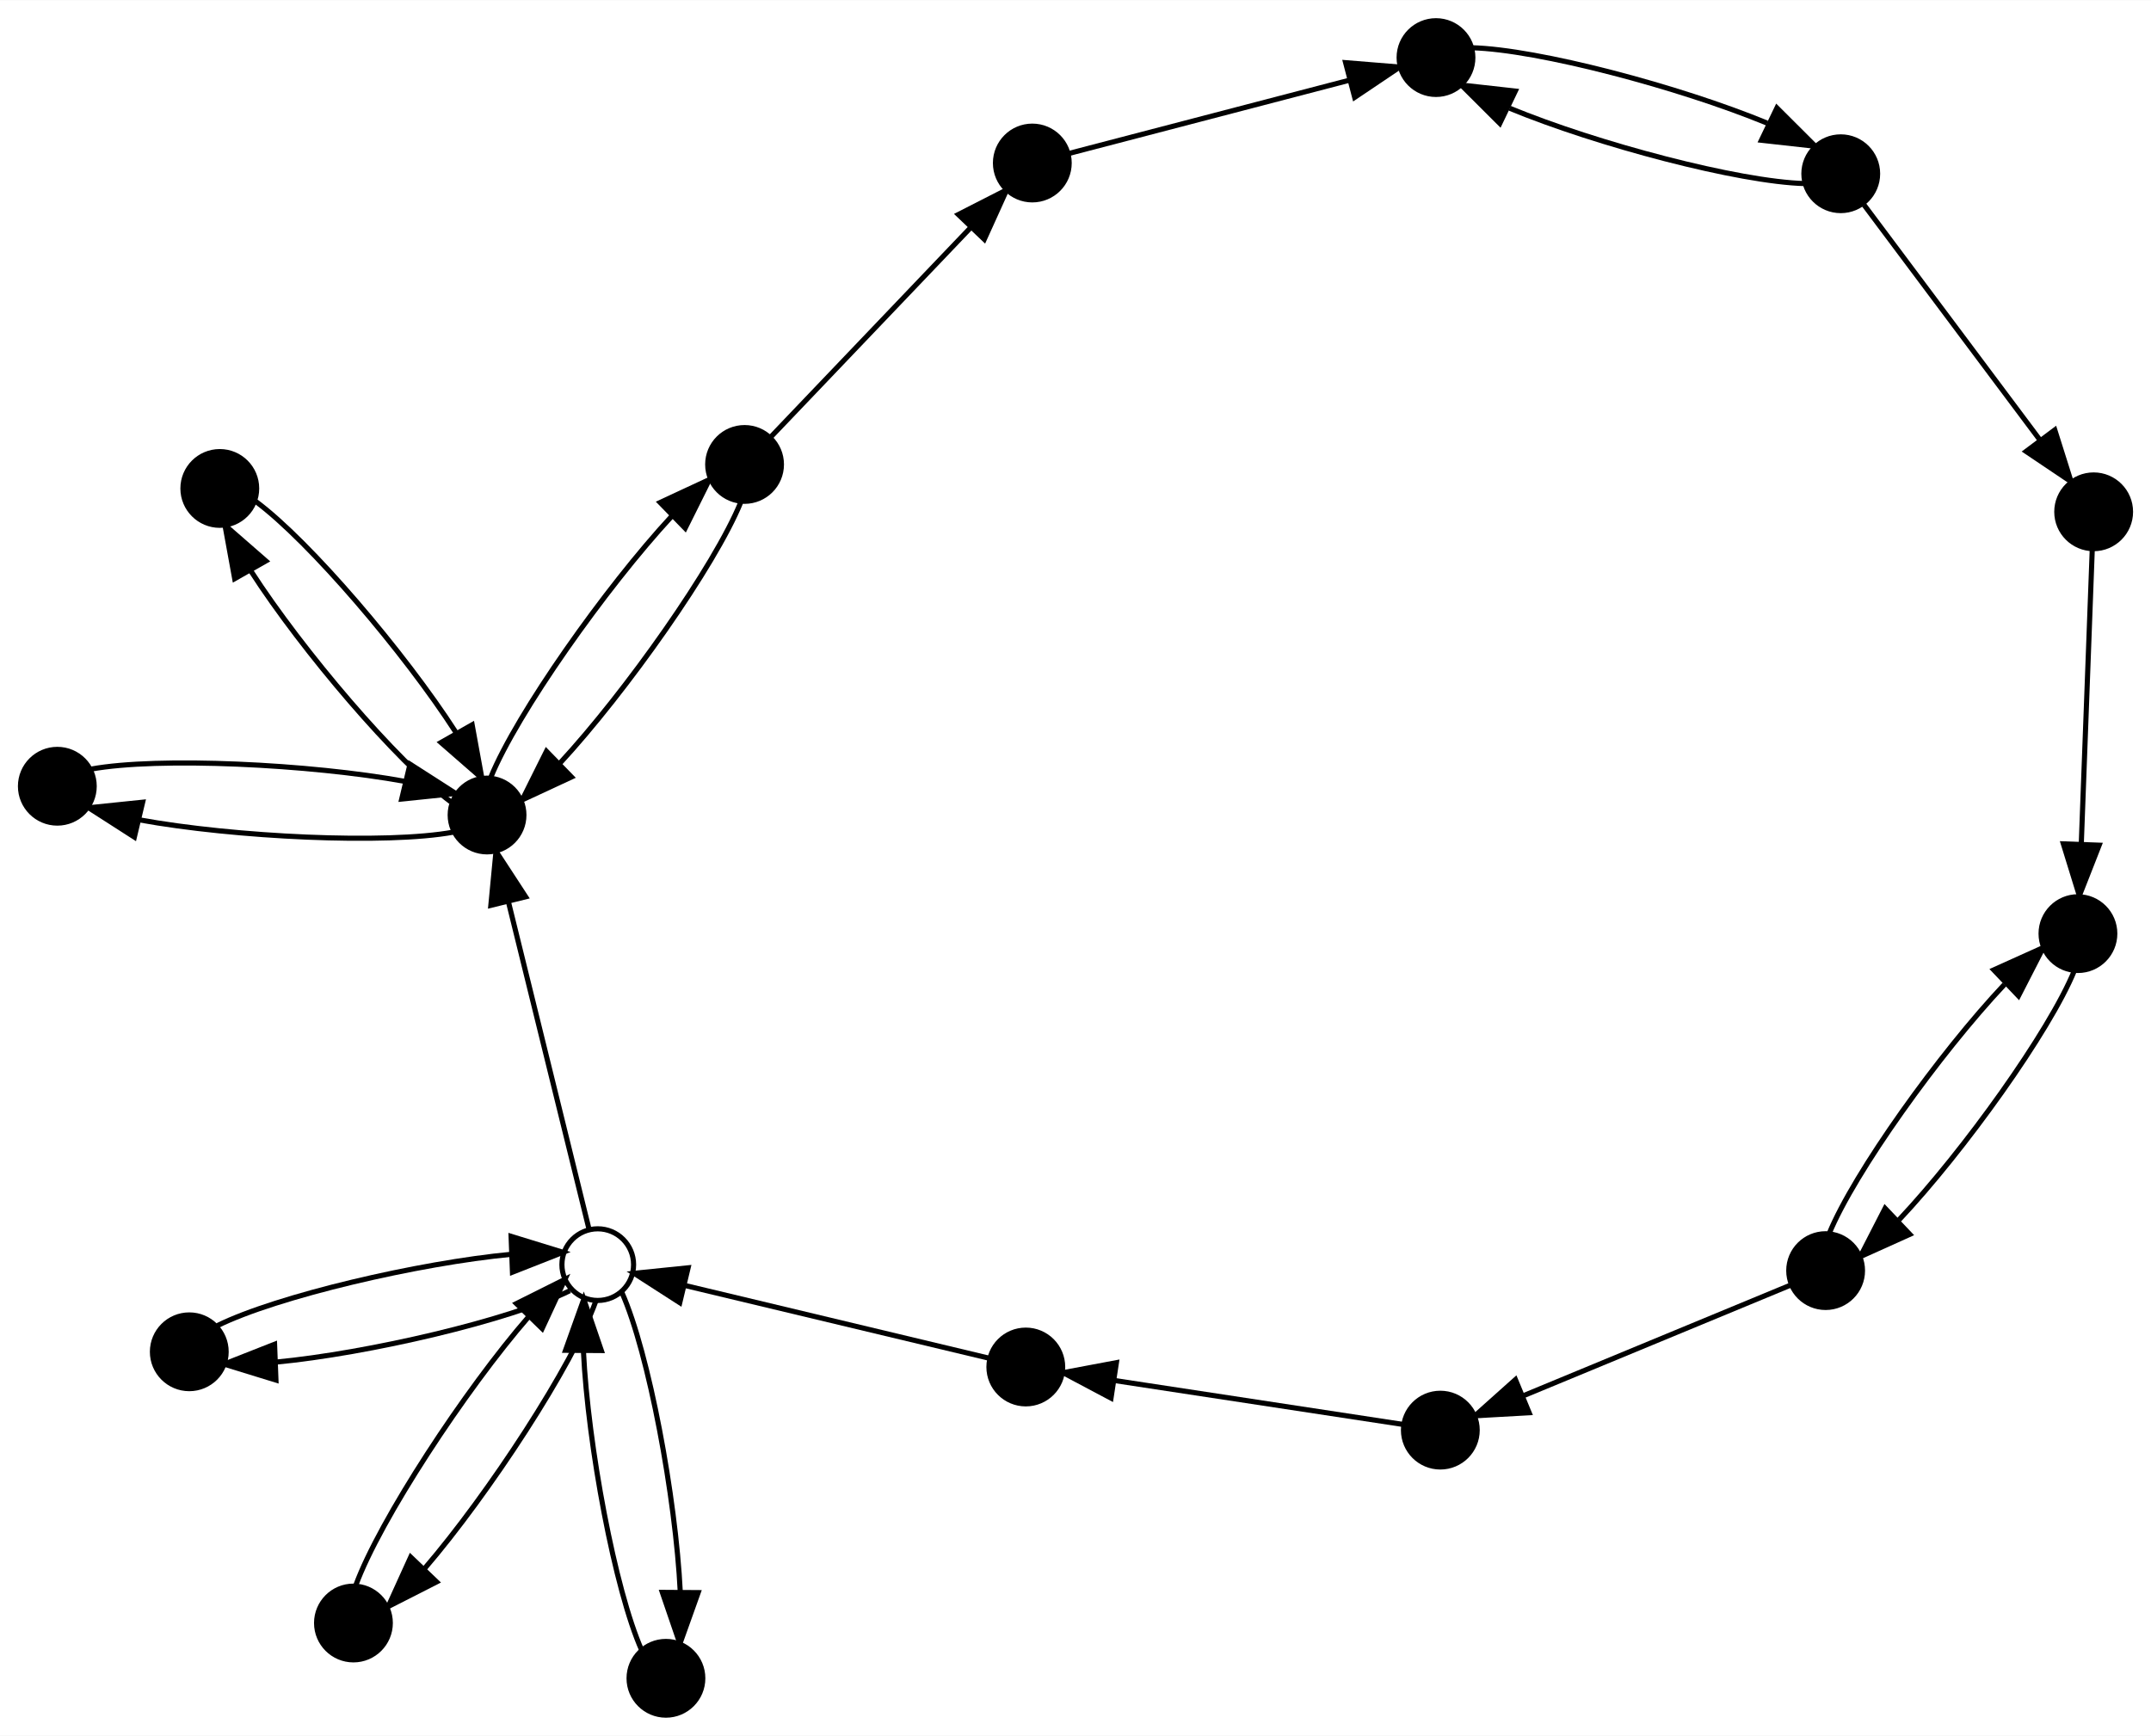
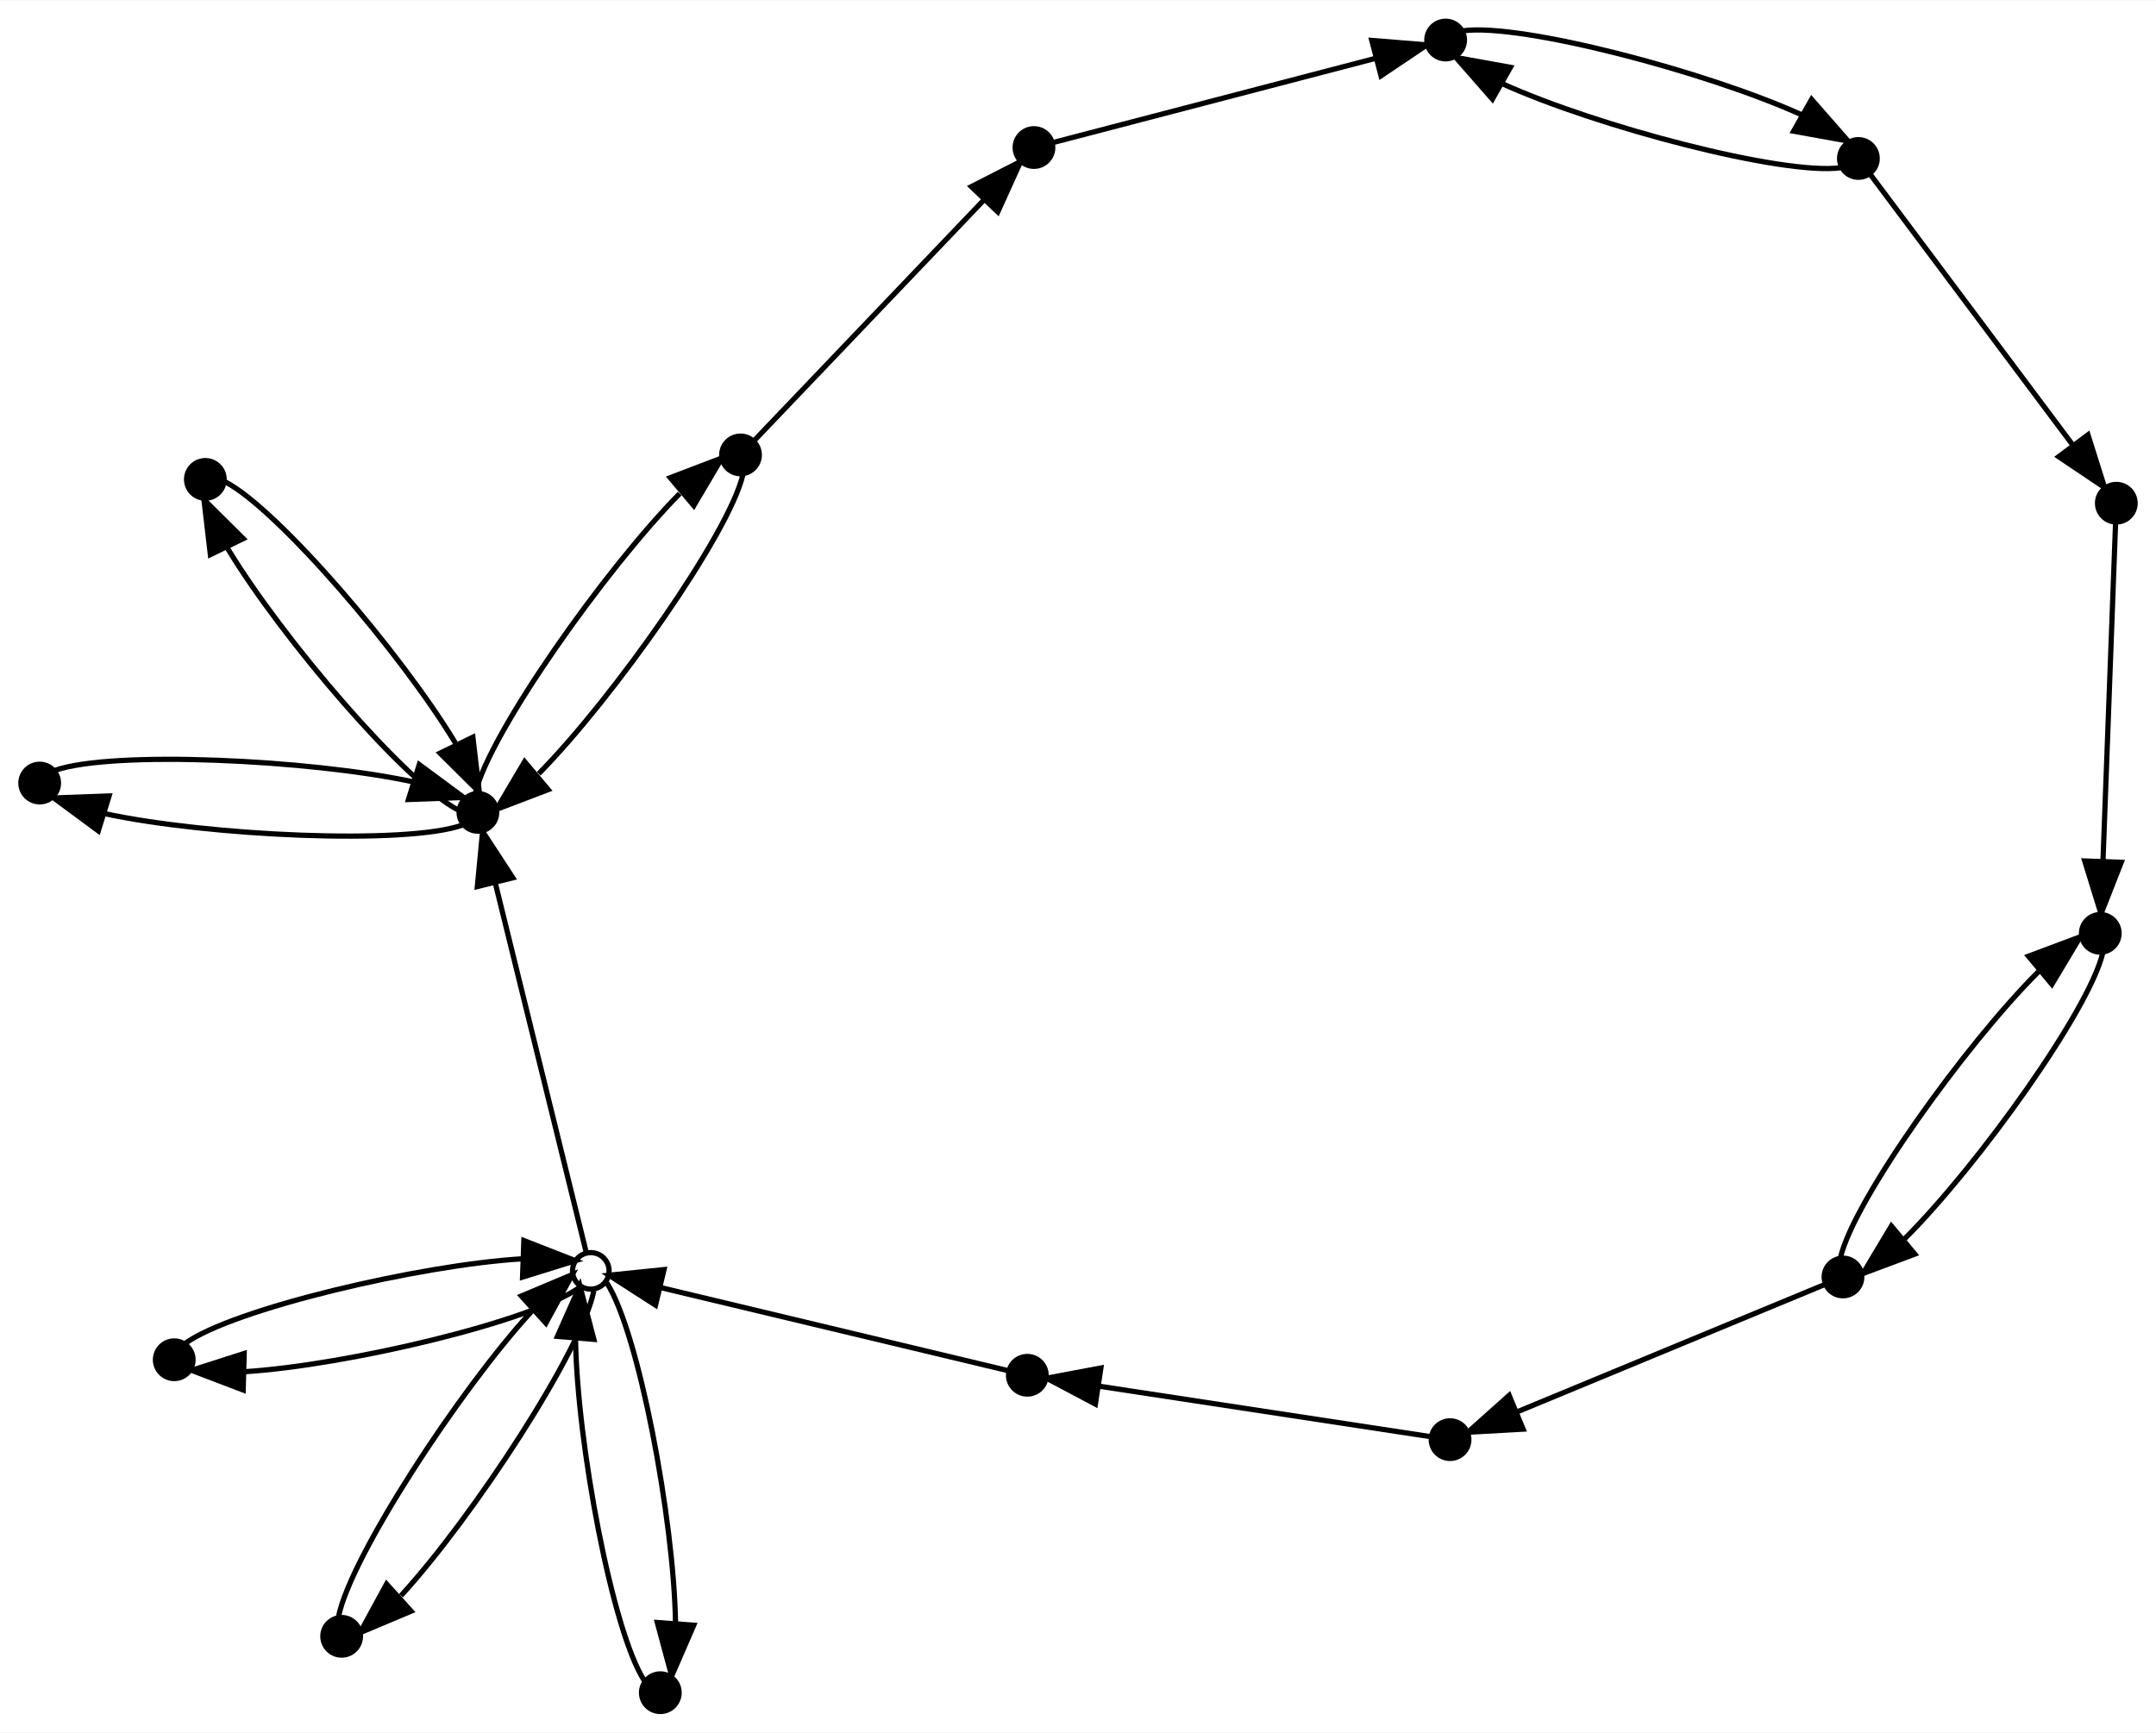
- <svg xmlns="http://www.w3.org/2000/svg" width="420pt" height="339pt" viewBox="0.00 0.00 420.20 339.06">
-   <g id="graph0" class="graph" transform="scale(1 1) rotate(0) translate(196.42 175.542)">
-     <polygon fill="white" stroke="none" points="-196.42,163.518 -196.42,-175.542 223.778,-175.542 223.778,163.518 -196.42,163.518" />
+ <svg xmlns="http://www.w3.org/2000/svg" width="413pt" height="332pt" viewBox="0.00 0.00 413.00 331.86">
+   <g id="graph0" class="graph" transform="scale(1 1) rotate(0) translate(192.82 171.942)">
+     <polygon fill="white" stroke="none" points="-192.82,159.918 -192.82,-171.942 220.178,-171.942 220.178,159.918 -192.82,159.918" />
    <g id="node1" class="node">
-       <ellipse fill="none" stroke="black" cx="-79.648" cy="71.495" rx="7" ry="7" />
+       <ellipse fill="none" stroke="black" cx="-79.648" cy="71.495" rx="3.5" ry="3.5" />
    </g>
    <g id="node2" class="node">
-       <ellipse fill="black" stroke="black" cx="-66.329" cy="152.318" rx="7.2" ry="7.2" />
+       <ellipse fill="black" stroke="black" cx="-66.329" cy="152.318" rx="3.6" ry="3.6" />
    </g>
    <g id="edge1" class="edge">
-       <path fill="none" stroke="black" d="M-74.924,76.956C-69.667,88.77 -64.421,117.05 -63.532,135.415" />
-       <polygon fill="black" stroke="black" points="-60.033,135.579 -63.6,145.556 -67.033,135.532 -60.033,135.579" />
+       <path fill="none" stroke="black" d="M-76.61,73.756C-70.487,83.136 -63.735,119.17 -63.413,139.022" />
+       <polygon fill="black" stroke="black" points="-59.929,139.384 -64.152,149.101 -66.911,138.872 -59.929,139.384" />
    </g>
    <g id="node3" class="node">
-       <ellipse fill="black" stroke="black" cx="-127.375" cy="141.515" rx="7.2" ry="7.2" />
+       <ellipse fill="black" stroke="black" cx="-127.375" cy="141.515" rx="3.6" ry="3.6" />
    </g>
    <g id="edge2" class="edge">
-       <path fill="none" stroke="black" d="M-80.021,78.616C-84.486,91.09 -100.973,116.337 -113.457,130.849" />
-       <polygon fill="black" stroke="black" points="-111.129,133.479 -120.569,138.288 -116.188,128.641 -111.129,133.479" />
+       <path fill="none" stroke="black" d="M-79.063,75.306C-81.313,86.658 -102.167,118.659 -116.016,133.733" />
+       <polygon fill="black" stroke="black" points="-114.074,136.696 -123.838,140.807 -118.769,131.504 -114.074,136.696" />
    </g>
    <g id="node4" class="node">
-       <ellipse fill="black" stroke="black" cx="-159.443" cy="88.524" rx="7.2" ry="7.2" />
+       <ellipse fill="black" stroke="black" cx="-159.443" cy="88.524" rx="3.6" ry="3.6" />
    </g>
    <g id="edge3" class="edge">
-       <path fill="none" stroke="black" d="M-85.107,76.589C-96.792,82.368 -124.524,88.849 -142.623,90.551" />
-       <polygon fill="black" stroke="black" points="-142.514,94.049 -152.64,90.935 -142.782,87.055 -142.514,94.049" />
+       <path fill="none" stroke="black" d="M-81.754,74.633C-90.797,81.181 -126.333,89.587 -146.074,90.824" />
+       <polygon fill="black" stroke="black" points="-146.237,94.321 -156.138,90.55 -146.047,87.324 -146.237,94.321" />
    </g>
    <g id="node5" class="node">
-       <ellipse fill="black" stroke="black" cx="-101.275" cy="-16.354" rx="7.2" ry="7.2" />
+       <ellipse fill="black" stroke="black" cx="-101.275" cy="-16.354" rx="3.6" ry="3.6" />
    </g>
    <g id="edge4" class="edge">
-       <path fill="none" stroke="black" d="M-81.345,64.601C-84.708,50.941 -92.306,20.079 -97.089,0.652" />
-       <polygon fill="black" stroke="black" points="-100.534,1.298 -99.526,-9.249 -93.737,-0.375 -100.534,1.298" />
+       <path fill="none" stroke="black" d="M-80.578,67.72C-83.551,55.64 -92.934,17.528 -97.983,-2.98" />
+       <polygon fill="black" stroke="black" points="-101.382,-2.144 -100.374,-12.691 -94.585,-3.818 -101.382,-2.144" />
    </g>
    <g id="edge22" class="edge">
-       <path fill="none" stroke="black" d="M-71.053,146.856C-76.311,135.042 -81.557,106.762 -82.445,88.397" />
-       <polygon fill="black" stroke="black" points="-85.944,88.233 -82.377,78.257 -78.945,88.28 -85.944,88.233" />
+       <path fill="none" stroke="black" d="M-69.368,150.056C-75.516,140.637 -82.299,104.343 -82.569,84.543" />
+       <polygon fill="black" stroke="black" points="-86.039,84.043 -81.734,74.362 -79.063,84.615 -86.039,84.043" />
    </g>
    <g id="edge14" class="edge">
-       <path fill="none" stroke="black" d="M-126.906,134.127C-122.247,121.409 -105.56,95.955 -93.113,81.635" />
-       <polygon fill="black" stroke="black" points="-95.534,79.105 -86.056,74.371 -90.513,83.983 -95.534,79.105" />
+       <path fill="none" stroke="black" d="M-127.96,137.704C-125.71,126.351 -104.856,94.351 -91.007,79.277" />
+       <polygon fill="black" stroke="black" points="-92.949,76.314 -83.185,72.202 -88.254,81.505 -92.949,76.314" />
    </g>
    <g id="edge5" class="edge">
-       <path fill="none" stroke="black" d="M-153.984,83.43C-142.299,77.651 -114.567,71.17 -96.468,69.468" />
-       <polygon fill="black" stroke="black" points="-96.577,65.969 -86.451,69.084 -96.309,72.964 -96.577,65.969" />
+       <path fill="none" stroke="black" d="M-157.337,85.385C-148.257,78.811 -112.462,70.362 -92.772,69.18" />
+       <polygon fill="black" stroke="black" points="-92.469,65.688 -82.601,69.544 -92.72,72.683 -92.469,65.688" />
    </g>
    <g id="node6" class="node">
-       <ellipse fill="black" stroke="black" cx="-153.483" cy="-80.157" rx="7.2" ry="7.2" />
+       <ellipse fill="black" stroke="black" cx="-153.483" cy="-80.157" rx="3.6" ry="3.6" />
    </g>
    <g id="edge9" class="edge">
-       <path fill="none" stroke="black" d="M-108.346,-18.927C-118.866,-26.734 -137.384,-48.482 -147.338,-63.927" />
-       <polygon fill="black" stroke="black" points="-150.572,-62.533 -152.472,-72.956 -144.487,-65.993 -150.572,-62.533" />
+       <path fill="none" stroke="black" d="M-105.048,-16.811C-115.029,-21.911 -138.831,-49.711 -149.178,-66.873" />
+       <polygon fill="black" stroke="black" points="-152.522,-65.746 -153.753,-76.27 -146.229,-68.811 -152.522,-65.746" />
    </g>
    <g id="node10" class="node">
-       <ellipse fill="black" stroke="black" cx="-50.969" cy="-84.847" rx="7.2" ry="7.2" />
+       <ellipse fill="black" stroke="black" cx="-50.969" cy="-84.847" rx="3.6" ry="3.6" />
    </g>
    <g id="edge10" class="edge">
-       <path fill="none" stroke="black" d="M-100.535,-23.736C-95.46,-36.19 -78.126,-60.75 -65.188,-74.741" />
-       <polygon fill="black" stroke="black" points="-67.457,-77.417 -57.85,-81.884 -62.575,-72.401 -67.457,-77.417" />
+       <path fill="none" stroke="black" d="M-101.721,-20.19C-99.055,-31.481 -77.022,-62.816 -62.617,-77.44" />
+       <polygon fill="black" stroke="black" points="-64.433,-80.486 -54.532,-84.258 -59.92,-75.135 -64.433,-80.486" />
    </g>
    <g id="node11" class="node">
-       <ellipse fill="black" stroke="black" cx="-185.22" cy="-21.975" rx="7.2" ry="7.2" />
+       <ellipse fill="black" stroke="black" cx="-185.22" cy="-21.975" rx="3.6" ry="3.6" />
    </g>
    <g id="edge11" class="edge">
-       <path fill="none" stroke="black" d="M-107.837,-13.011C-120.939,-10.6 -150.666,-12.021 -169.226,-15.413" />
-       <polygon fill="black" stroke="black" points="-170.174,-12.041 -179.091,-17.764 -168.552,-18.851 -170.174,-12.041" />
+       <path fill="none" stroke="black" d="M-104.244,-13.917C-115.102,-10.096 -153.023,-11.844 -172.882,-16.139" />
+       <polygon fill="black" stroke="black" points="-173.989,-12.818 -182.509,-19.116 -171.921,-19.506 -173.989,-12.818" />
    </g>
    <g id="edge6" class="edge">
-       <path fill="none" stroke="black" d="M-146.412,-77.585C-135.893,-69.777 -117.374,-48.03 -107.42,-32.585" />
-       <polygon fill="black" stroke="black" points="-104.187,-33.978 -102.286,-23.555 -110.272,-30.518 -104.187,-33.978" />
+       <path fill="none" stroke="black" d="M-149.71,-79.7C-139.73,-74.6 -115.927,-46.801 -105.581,-29.639" />
+       <polygon fill="black" stroke="black" points="-102.236,-30.765 -101.005,-20.242 -108.53,-27.701 -102.236,-30.765" />
    </g>
    <g id="node7" class="node">
-       <ellipse fill="black" stroke="black" cx="160.218" cy="72.662" rx="7.2" ry="7.2" />
+       <ellipse fill="black" stroke="black" cx="160.218" cy="72.662" rx="3.6" ry="3.6" />
    </g>
    <g id="node8" class="node">
-       <ellipse fill="black" stroke="black" cx="84.95" cy="103.829" rx="7.2" ry="7.2" />
+       <ellipse fill="black" stroke="black" cx="84.95" cy="103.829" rx="3.6" ry="3.6" />
    </g>
    <g id="edge7" class="edge">
-       <path fill="none" stroke="black" d="M153.539,75.428C141.851,80.267 117.384,90.398 101.059,97.158" />
-       <polygon fill="black" stroke="black" points="102.301,100.432 91.723,101.024 99.623,93.965 102.301,100.432" />
+       <path fill="none" stroke="black" d="M156.588,74.165C146.085,78.514 115.299,91.262 97.692,98.553" />
+       <polygon fill="black" stroke="black" points="98.949,101.82 88.37,102.412 96.27,95.353 98.949,101.82" />
    </g>
    <g id="node9" class="node">
-       <ellipse fill="black" stroke="black" cx="209.507" cy="6.821" rx="7.2" ry="7.2" />
+       <ellipse fill="black" stroke="black" cx="209.507" cy="6.821" rx="3.6" ry="3.6" />
    </g>
    <g id="edge8" class="edge">
-       <path fill="none" stroke="black" d="M160.902,65.452C165.793,53.495 182.497,30.199 195.155,16.751" />
-       <polygon fill="black" stroke="black" points="193.065,13.909 202.724,9.555 197.889,18.982 193.065,13.909" />
+       <path fill="none" stroke="black" d="M159.753,68.895C162.293,58.001 183.514,28.291 197.663,14.165" />
+       <polygon fill="black" stroke="black" points="195.75,11.202 205.672,7.486 200.233,16.579 195.75,11.202" />
    </g>
    <g id="node16" class="node">
-       <ellipse fill="black" stroke="black" cx="3.972" cy="91.496" rx="7.2" ry="7.2" />
+       <ellipse fill="black" stroke="black" cx="3.972" cy="91.496" rx="3.6" ry="3.6" />
    </g>
    <g id="edge23" class="edge">
-       <path fill="none" stroke="black" d="M77.764,102.734C65.19,100.819 38.867,96.81 21.303,94.135" />
-       <polygon fill="black" stroke="black" points="20.617,97.571 11.258,92.605 21.671,90.651 20.617,97.571" />
+       <path fill="none" stroke="black" d="M81.044,103.234C69.745,101.513 36.623,96.468 17.68,93.583" />
+       <polygon fill="black" stroke="black" points="17.011,97.022 7.652,92.056 18.065,90.102 17.011,97.022" />
    </g>
    <g id="edge21" class="edge">
-       <path fill="none" stroke="black" d="M208.823,14.031C203.932,25.988 187.228,49.284 174.57,62.732" />
-       <polygon fill="black" stroke="black" points="176.66,65.574 167.001,69.928 171.837,60.501 176.66,65.574" />
+       <path fill="none" stroke="black" d="M209.973,10.588C207.432,21.482 186.211,51.192 172.062,65.319" />
+       <polygon fill="black" stroke="black" points="173.975,68.281 164.053,71.997 169.492,62.904 173.975,68.281" />
    </g>
    <g id="edge12" class="edge">
-       <path fill="none" stroke="black" d="M-51.709,-77.465C-56.785,-65.011 -74.118,-40.451 -87.056,-26.46" />
-       <polygon fill="black" stroke="black" points="-84.787,-23.784 -94.394,-19.317 -89.669,-28.8 -84.787,-23.784" />
+       <path fill="none" stroke="black" d="M-50.523,-81.011C-53.189,-69.72 -75.222,-38.385 -89.627,-23.761" />
+       <polygon fill="black" stroke="black" points="-87.811,-20.714 -97.712,-16.942 -92.324,-26.065 -87.811,-20.714" />
    </g>
    <g id="node12" class="node">
-       <ellipse fill="black" stroke="black" cx="5.244" cy="-143.743" rx="7.2" ry="7.2" />
+       <ellipse fill="black" stroke="black" cx="5.244" cy="-143.743" rx="3.6" ry="3.6" />
    </g>
    <g id="edge13" class="edge">
-       <path fill="none" stroke="black" d="M-45.781,-90.282C-36.952,-99.533 -18.787,-118.565 -6.686,-131.243" />
-       <polygon fill="black" stroke="black" points="-9.205,-133.673 0.231,-138.491 -4.142,-128.84 -9.205,-133.673" />
+       <path fill="none" stroke="black" d="M-48.258,-87.687C-40.414,-95.906 -17.421,-119.996 -4.272,-133.773" />
+       <polygon fill="black" stroke="black" points="-6.747,-136.249 2.69,-141.067 -1.683,-131.416 -6.747,-136.249" />
    </g>
    <g id="edge17" class="edge">
-       <path fill="none" stroke="black" d="M-178.658,-25.317C-165.556,-27.729 -135.83,-26.308 -117.27,-22.915" />
-       <polygon fill="black" stroke="black" points="-116.321,-26.288 -107.405,-20.565 -117.944,-19.478 -116.321,-26.288" />
+       <path fill="none" stroke="black" d="M-182.251,-24.412C-171.394,-28.233 -133.473,-26.485 -113.614,-22.189" />
+       <polygon fill="black" stroke="black" points="-112.506,-25.511 -103.986,-19.213 -114.574,-18.823 -112.506,-25.511" />
    </g>
    <g id="node13" class="node">
-       <ellipse fill="black" stroke="black" cx="84.102" cy="-164.342" rx="7.2" ry="7.2" />
+       <ellipse fill="black" stroke="black" cx="84.102" cy="-164.342" rx="3.6" ry="3.6" />
    </g>
    <g id="edge15" class="edge">
-       <path fill="none" stroke="black" d="M12.242,-145.571C24.487,-148.77 50.121,-155.466 67.225,-159.933" />
-       <polygon fill="black" stroke="black" points="66.447,-163.348 77.007,-162.489 68.216,-156.575 66.447,-163.348" />
+       <path fill="none" stroke="black" d="M9.048,-144.737C20.051,-147.611 52.306,-156.036 70.753,-160.855" />
+       <polygon fill="black" stroke="black" points="69.959,-164.265 80.519,-163.406 71.728,-157.492 69.959,-164.265" />
    </g>
    <g id="node14" class="node">
-       <ellipse fill="black" stroke="black" cx="163.171" cy="-141.647" rx="7.2" ry="7.2" />
+       <ellipse fill="black" stroke="black" cx="163.171" cy="-141.647" rx="3.6" ry="3.6" />
    </g>
    <g id="edge16" class="edge">
-       <path fill="none" stroke="black" d="M91.086,-166.263C104.003,-165.937 131.718,-158.595 148.788,-151.537" />
-       <polygon fill="black" stroke="black" points="150.704,-154.5 158.205,-147.017 147.675,-148.189 150.704,-154.5" />
+       <path fill="none" stroke="black" d="M87.459,-166.115C98.599,-167.616 134.2,-158.233 152.357,-149.994" />
+       <polygon fill="black" stroke="black" points="154.208,-152.968 161.186,-144.996 150.76,-146.876 154.208,-152.968" />
    </g>
    <g id="edge19" class="edge">
-       <path fill="none" stroke="black" d="M156.187,-139.726C143.27,-140.052 115.555,-147.395 98.486,-154.452" />
-       <polygon fill="black" stroke="black" points="96.569,-151.489 89.068,-158.972 99.598,-157.8 96.569,-151.489" />
+       <path fill="none" stroke="black" d="M159.815,-139.874C148.674,-138.373 113.073,-147.756 94.917,-155.995" />
+       <polygon fill="black" stroke="black" points="93.065,-153.021 86.087,-160.993 96.514,-159.113 93.065,-153.021" />
    </g>
    <g id="node15" class="node">
-       <ellipse fill="black" stroke="black" cx="212.578" cy="-75.593" rx="7.2" ry="7.2" />
+       <ellipse fill="black" stroke="black" cx="212.578" cy="-75.593" rx="3.6" ry="3.6" />
    </g>
    <g id="edge18" class="edge">
-       <path fill="none" stroke="black" d="M167.731,-135.551C175.491,-125.176 191.457,-103.831 202.093,-89.612" />
-       <polygon fill="black" stroke="black" points="204.985,-91.588 208.172,-81.484 199.38,-87.395 204.985,-91.588" />
+       <path fill="none" stroke="black" d="M165.554,-138.461C172.448,-129.244 192.657,-102.227 204.214,-86.775" />
+       <polygon fill="black" stroke="black" points="207.146,-88.699 210.333,-78.595 201.541,-84.506 207.146,-88.699" />
    </g>
    <g id="edge20" class="edge">
-       <path fill="none" stroke="black" d="M212.306,-68.279C211.829,-55.482 210.831,-28.693 210.164,-10.818" />
-       <polygon fill="black" stroke="black" points="213.654,-10.458 209.783,-0.595 206.658,-10.718 213.654,-10.458" />
+       <path fill="none" stroke="black" d="M212.43,-71.618C212.002,-60.118 210.745,-26.409 210.027,-7.131" />
+       <polygon fill="black" stroke="black" points="213.517,-6.787 209.647,3.076 206.522,-7.048 213.517,-6.787" />
    </g>
    <g id="edge24" class="edge">
-       <path fill="none" stroke="black" d="M-3.158,89.79C-16.241,86.661 -44.412,79.923 -62.672,75.555" />
-       <polygon fill="black" stroke="black" points="-63.625,78.926 -72.537,73.195 -61.997,72.118 -63.625,78.926" />
+       <path fill="none" stroke="black" d="M0.379,90.636C-11.012,87.912 -46.721,79.37 -66.367,74.671" />
+       <polygon fill="black" stroke="black" points="-67.25,78.059 -76.162,72.329 -65.622,71.251 -67.25,78.059" />
    </g>
  </g>
</svg>
